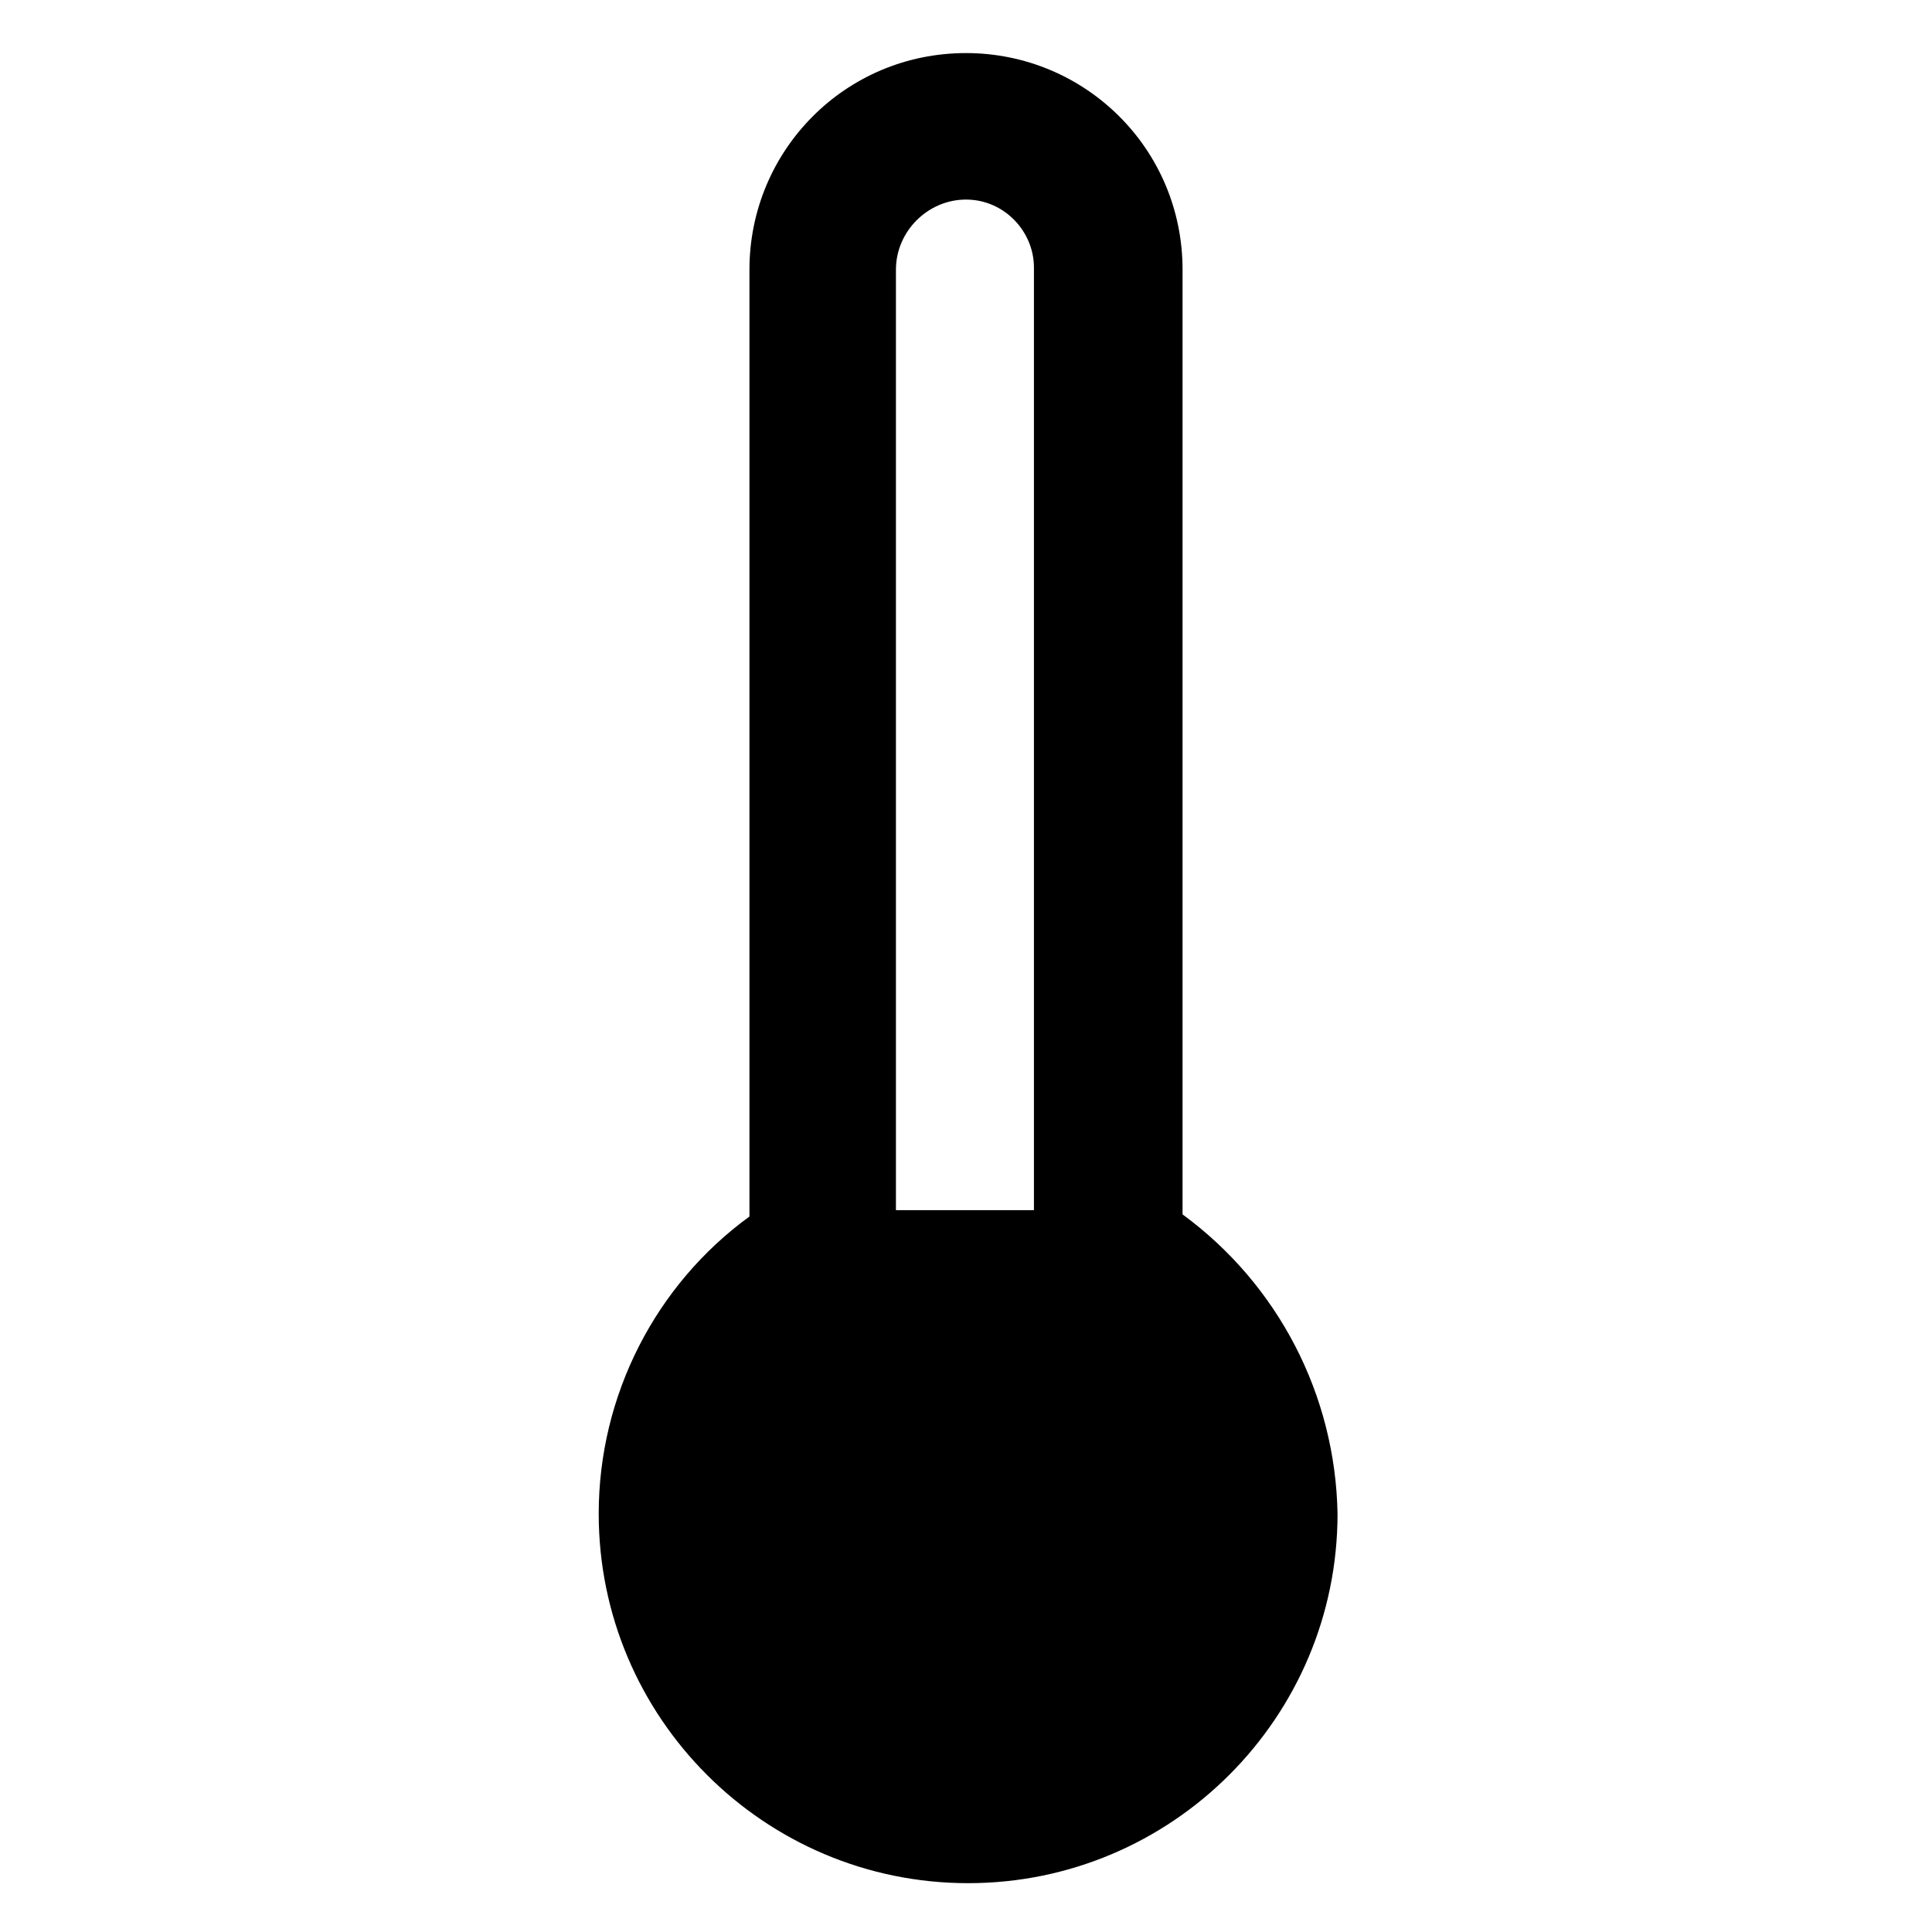
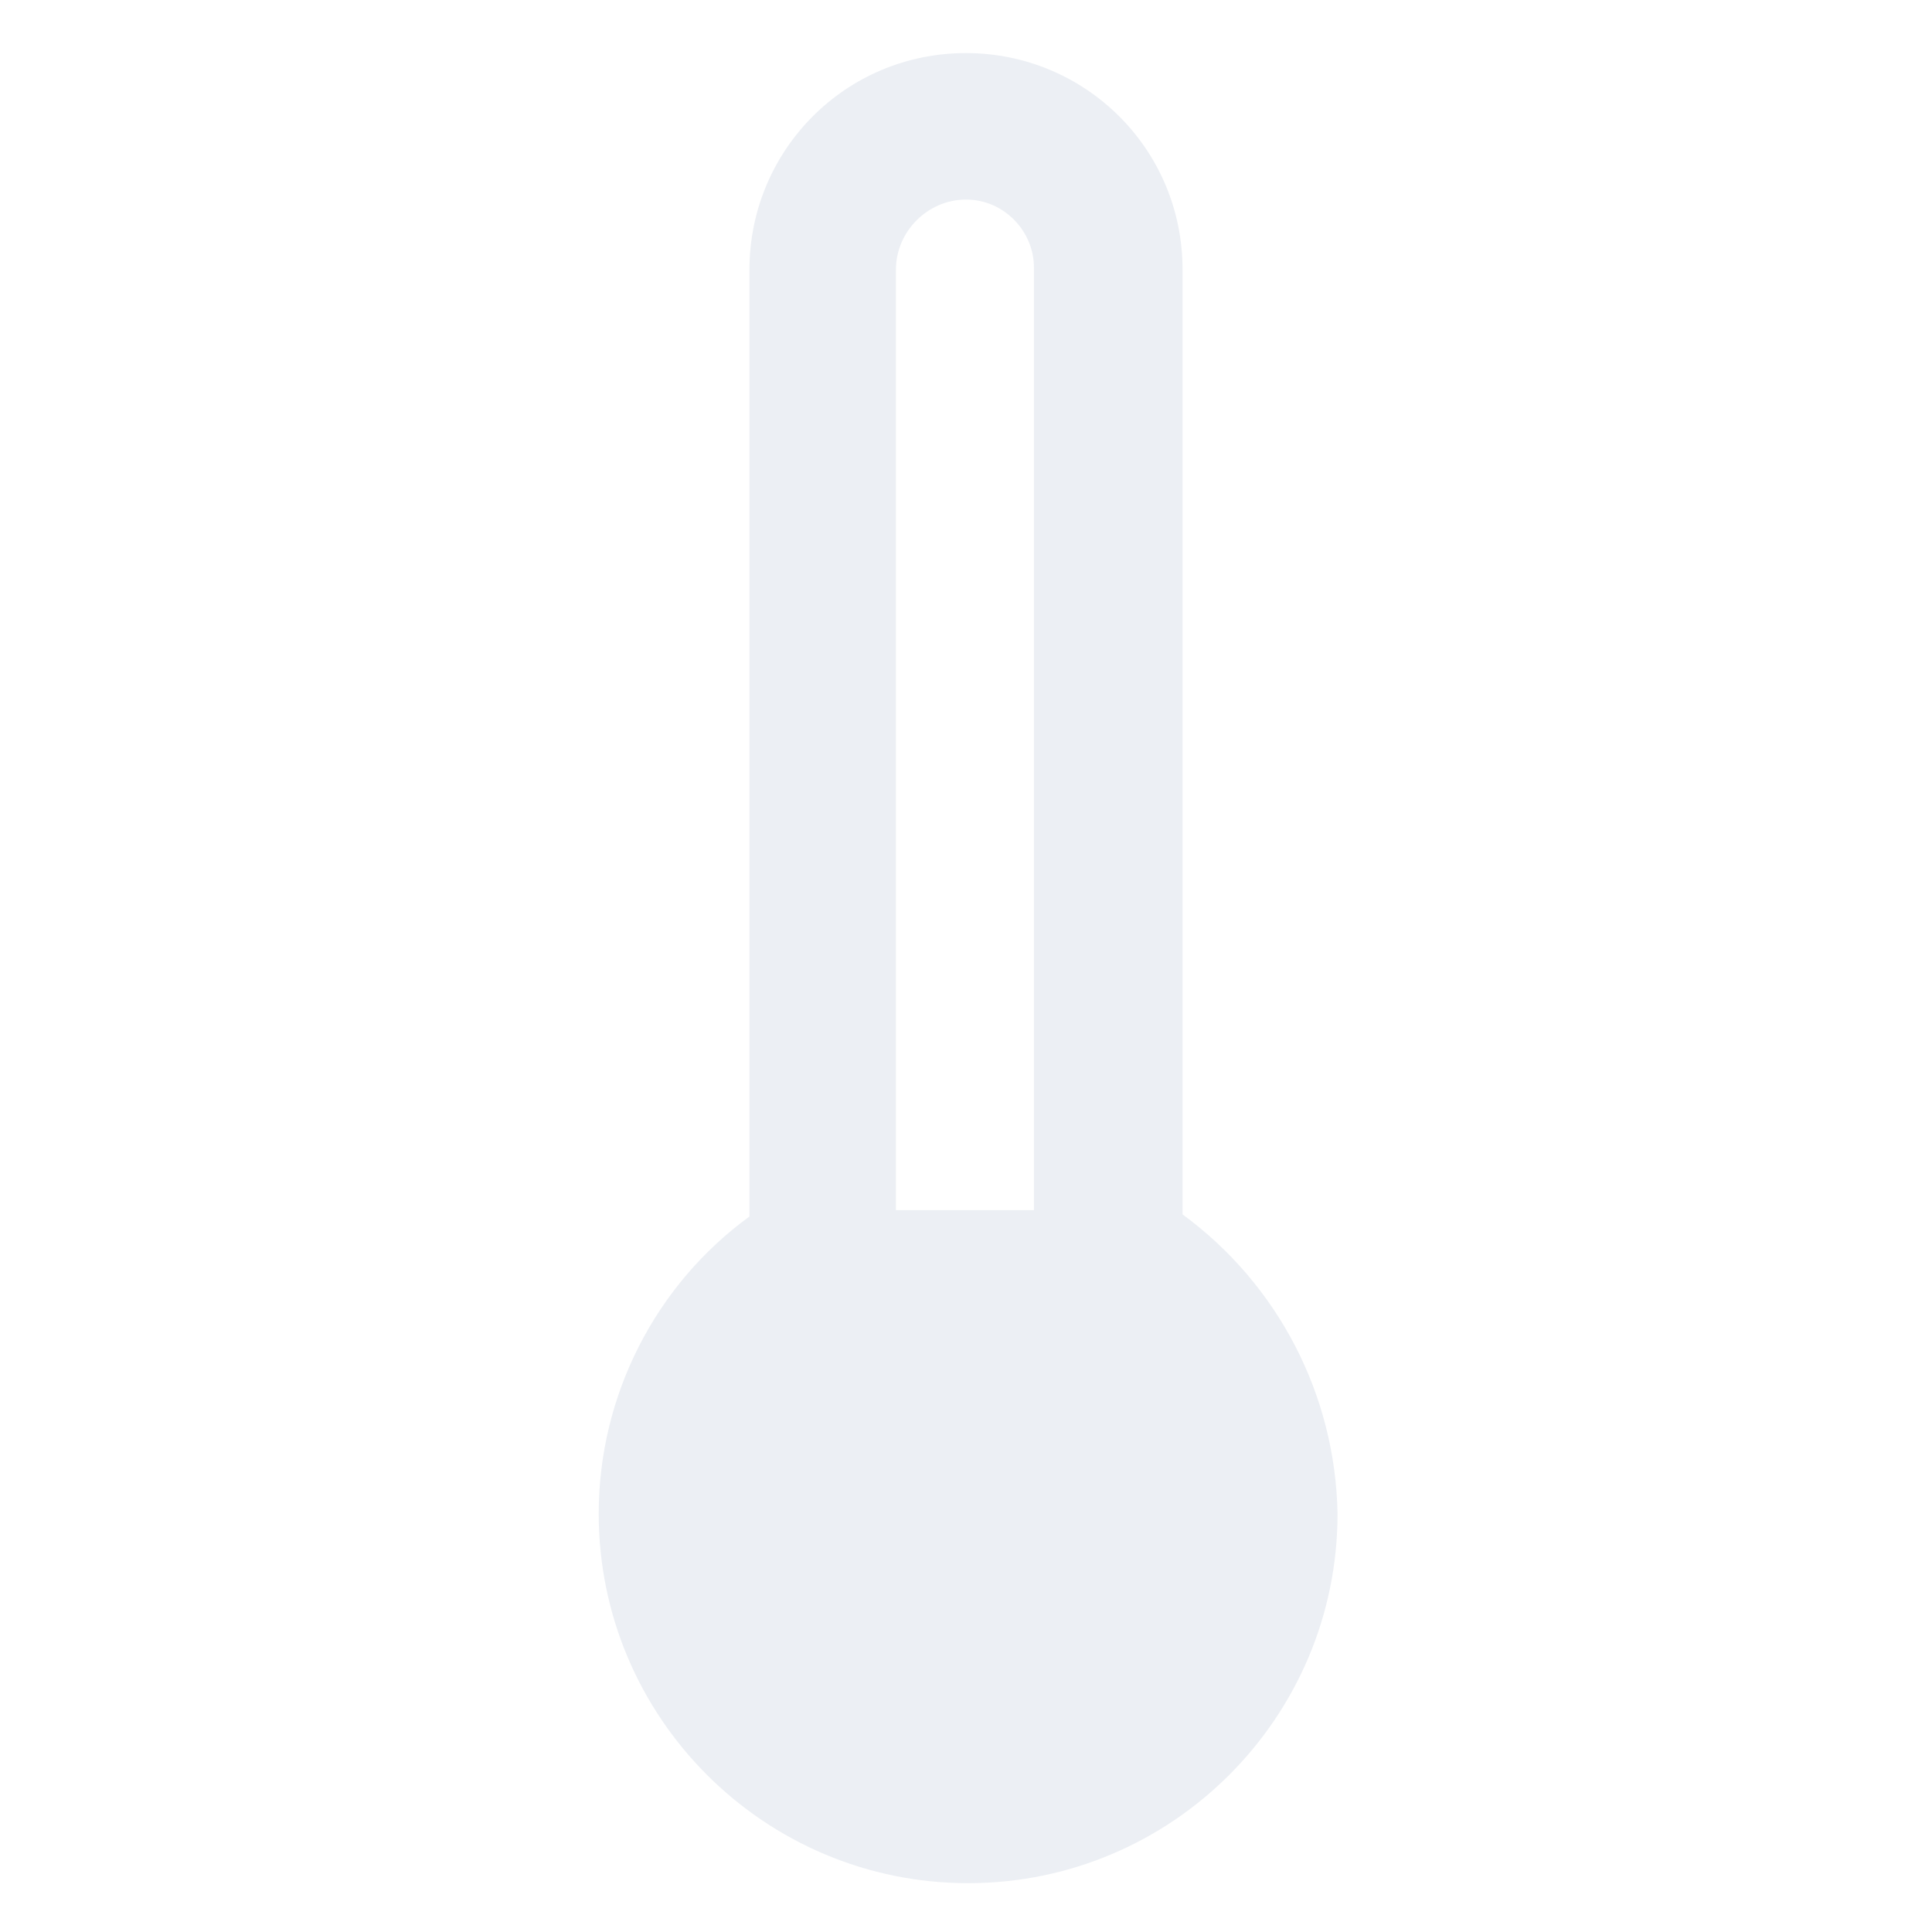
- <svg xmlns="http://www.w3.org/2000/svg" version="1.1" id="Layer_1" x="0px" y="0px" viewBox="0 0 91 91" enable-background="new 0 0 91 91" xml:space="preserve">
-   <path d="M55.7,57.2V12.7c0-5.7-4.6-10.2-10.2-10.2c-5.7,0-10.2,4.6-10.2,10.2v44.6c-4.4,3.2-7.1,8.4-7.1,14  c0,9.6,7.8,17.4,17.4,17.4c9.6,0,17.4-7.8,17.4-17.4C62.9,65.7,60.2,60.5,55.7,57.2z M45.5,9.4c1.8,0,3.2,1.5,3.2,3.2v44.4h-6.5  V12.7C42.2,10.9,43.7,9.4,45.5,9.4z" />
+ <svg xmlns="http://www.w3.org/2000/svg" version="1.1" id="Layer_1" x="0" y="0" viewBox="0 0 91 91" xml:space="preserve" width="91" height="91">
+   <g class="nc-icon-wrapper" fill="#eceff4">
+     <path d="M55.7 57.2V12.7c0-5.7-4.6-10.2-10.2-10.2-5.7 0-10.2 4.6-10.2 10.2v44.6c-4.4 3.2-7.1 8.4-7.1 14 0 9.6 7.8 17.4 17.4 17.4 9.6 0 17.4-7.8 17.4-17.4-.1-5.6-2.8-10.8-7.3-14.1zM45.5 9.4c1.8 0 3.2 1.5 3.2 3.2V57h-6.5V12.7c0-1.8 1.5-3.3 3.3-3.3z" />
+   </g>
</svg>
